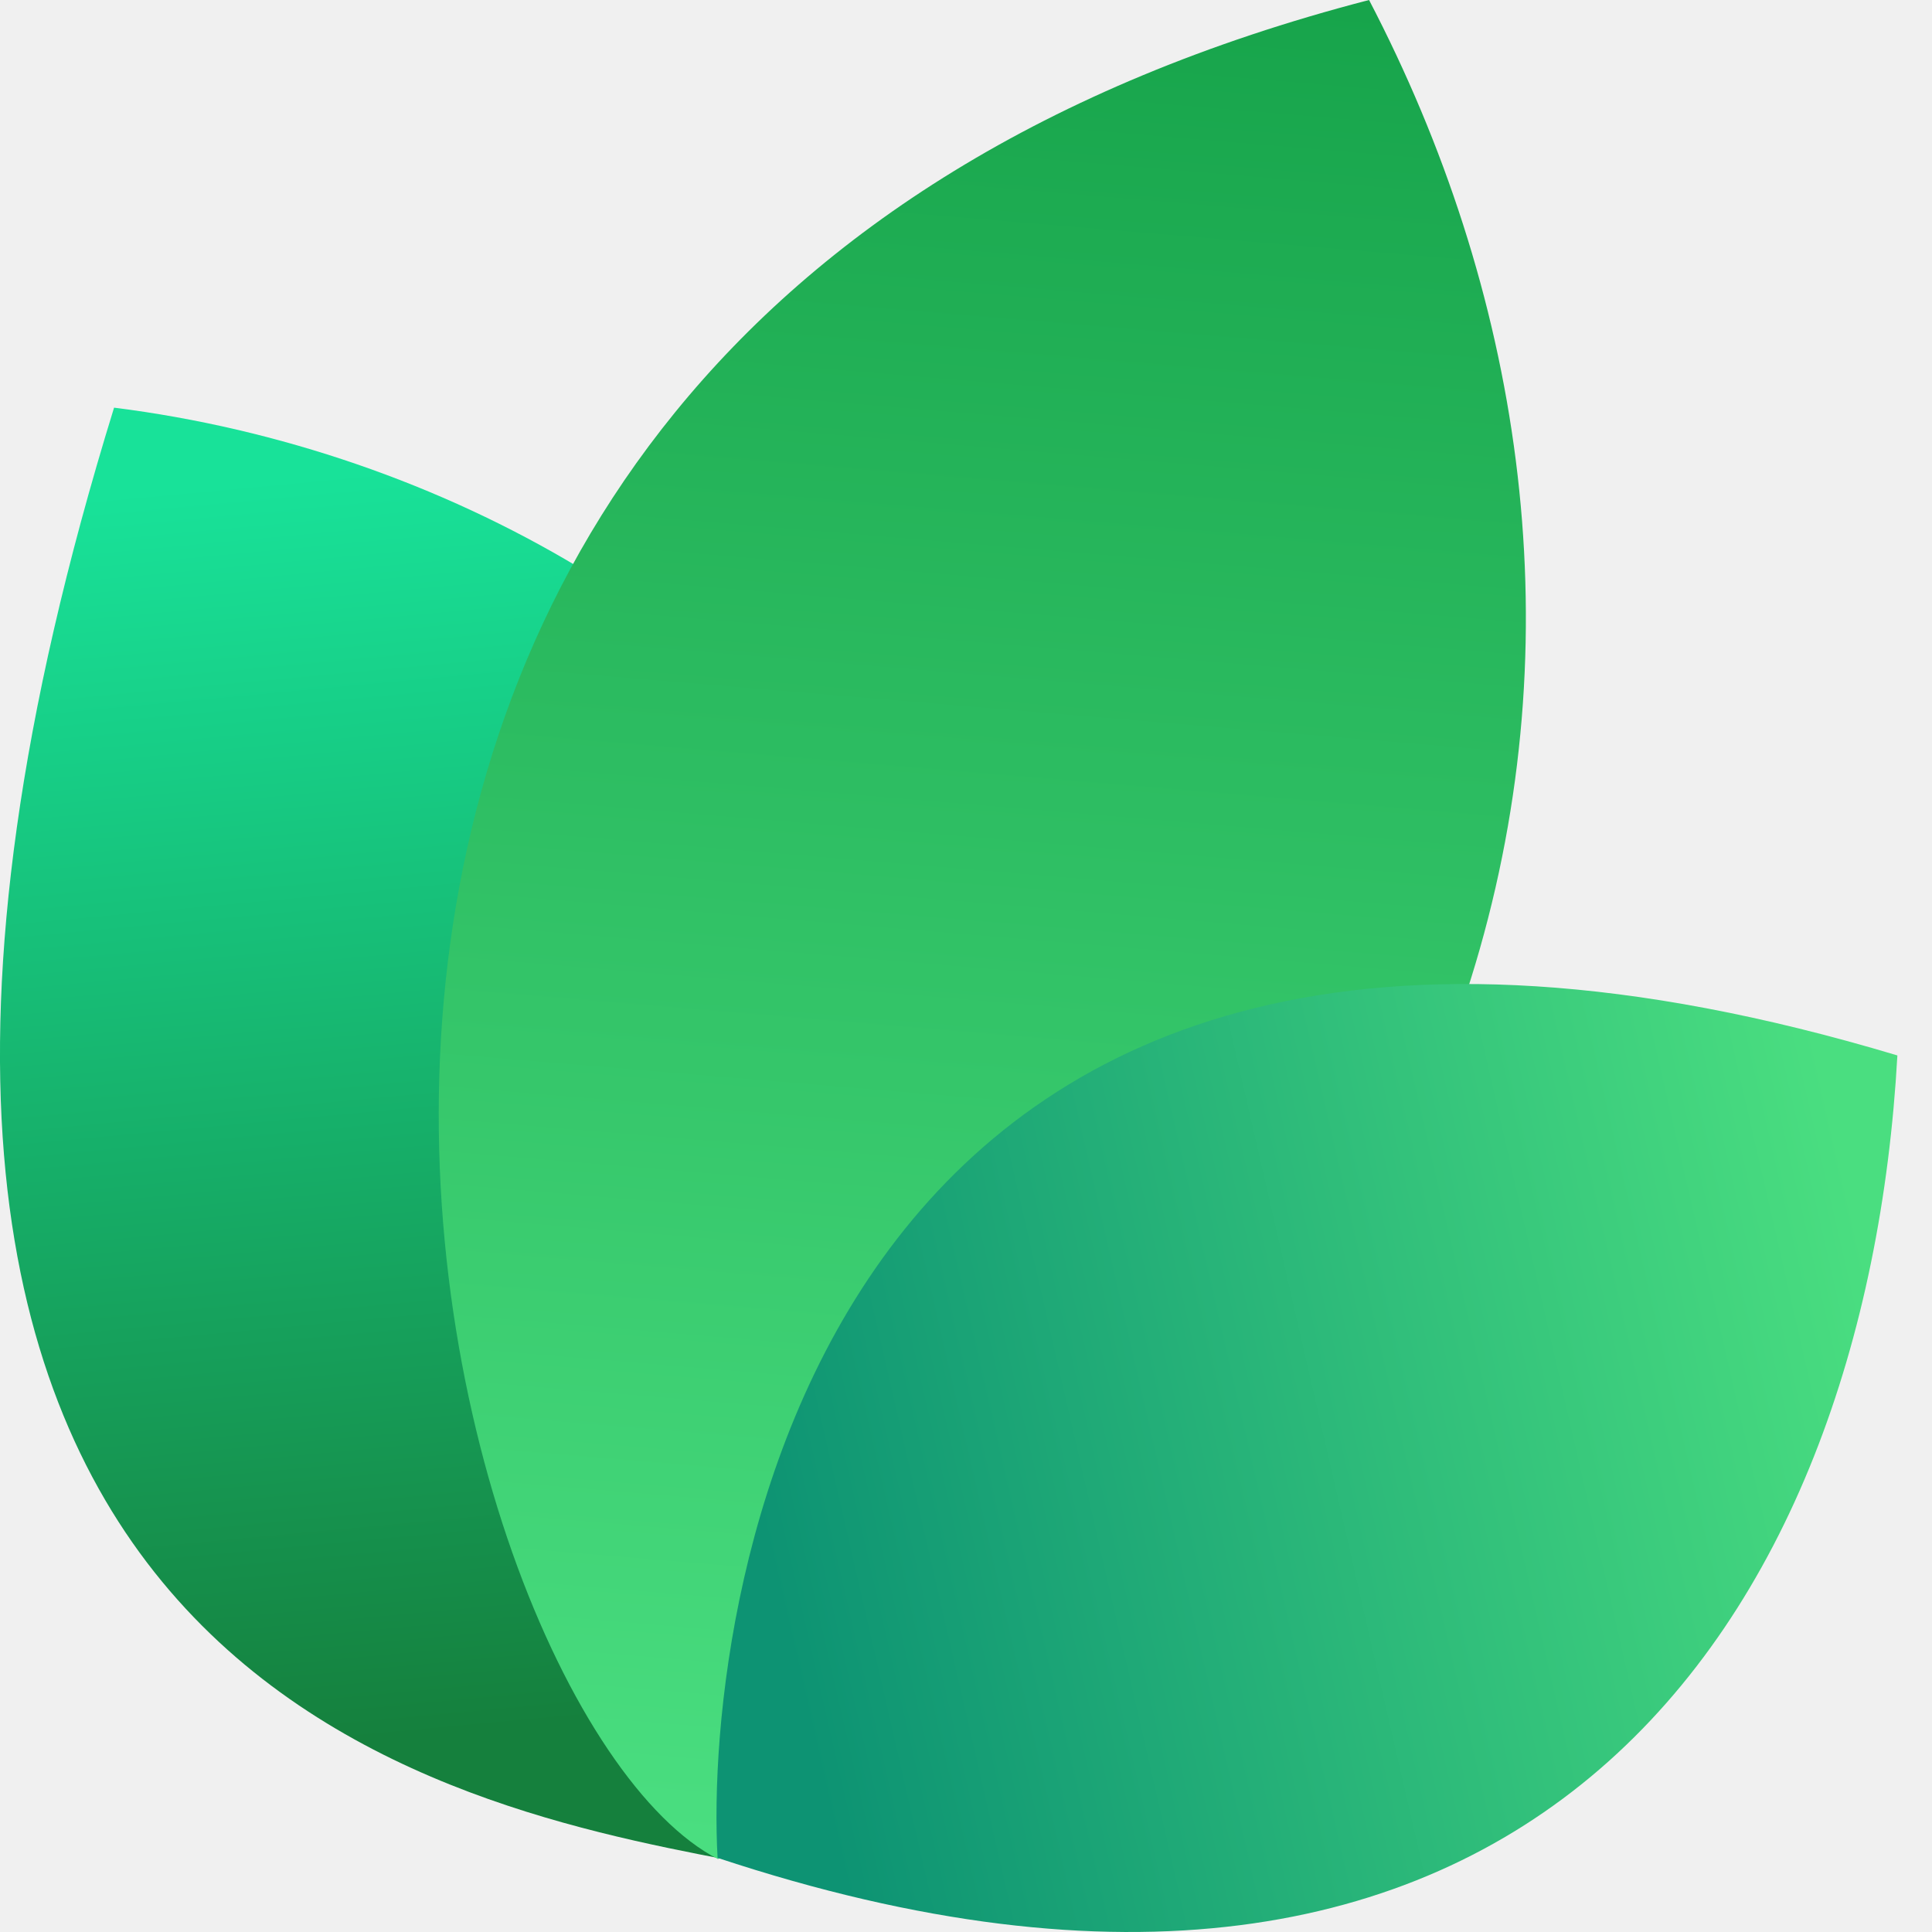
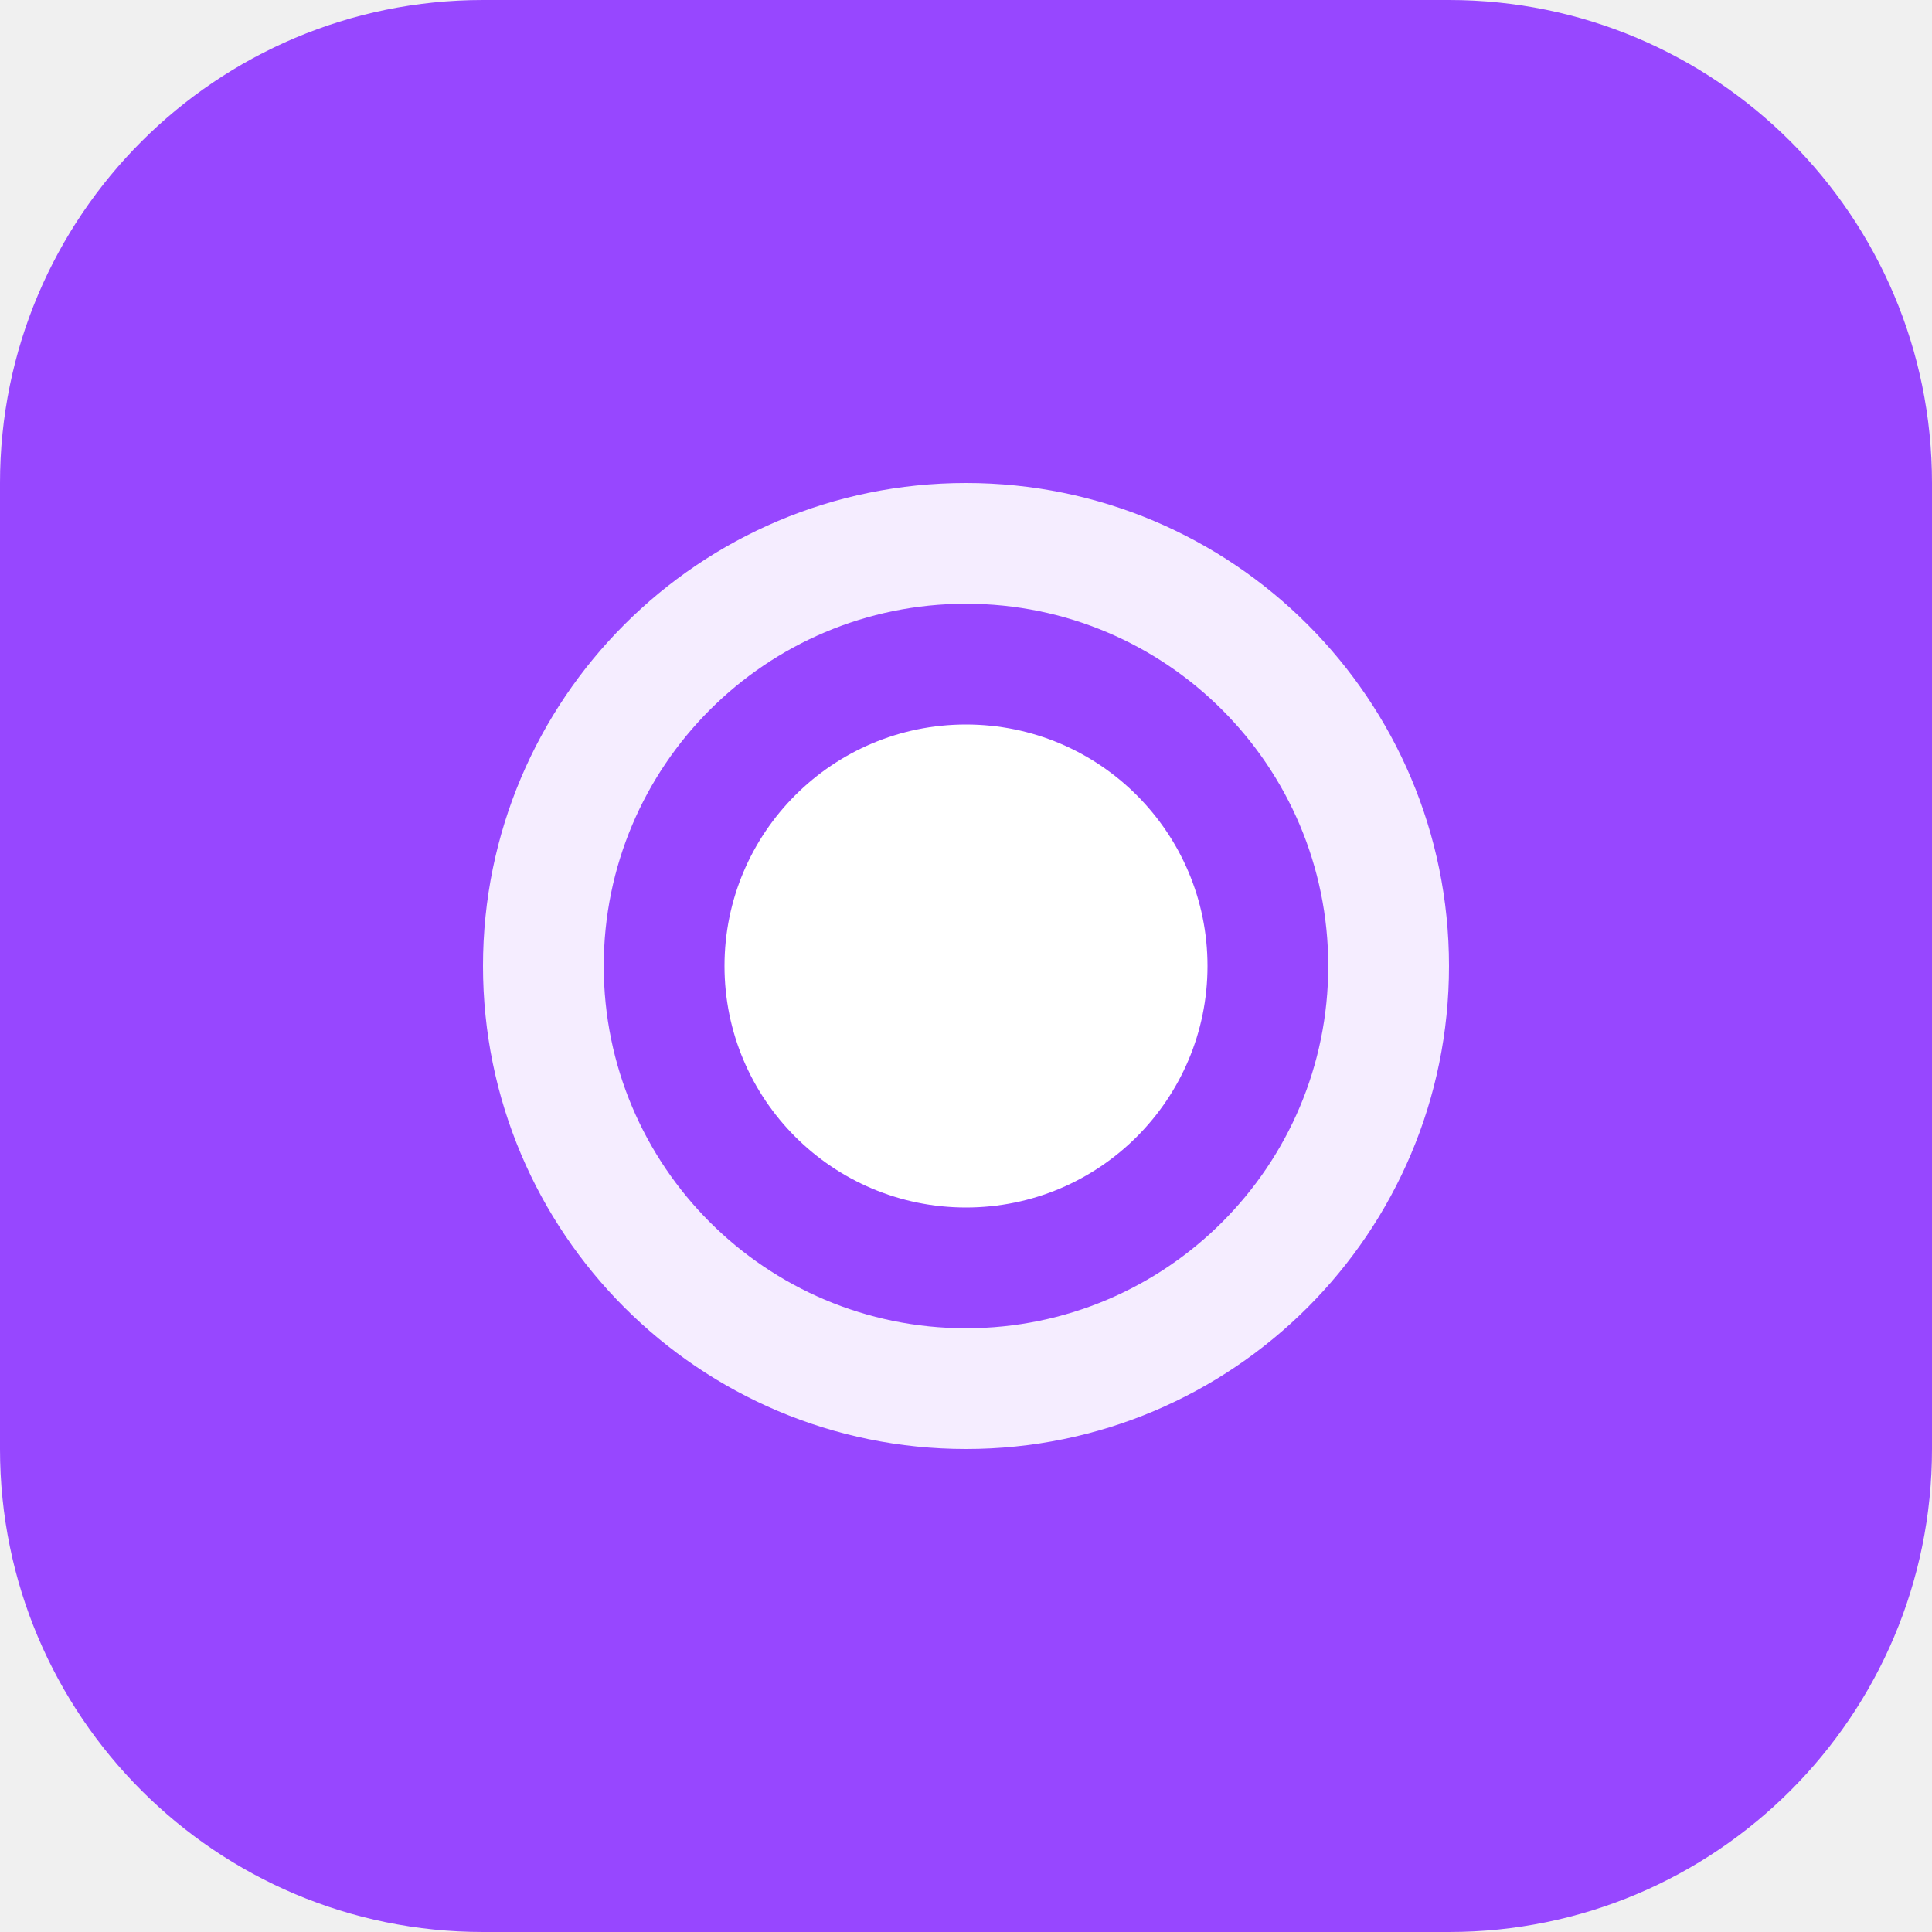
- <svg xmlns="http://www.w3.org/2000/svg" width="24" height="24" viewBox="0 0 24 24" fill="none">
-   <path d="M9.061 23.108C5.268 22.377 -3.391 20.627 1.417 5.064C9.634 6.099 16.973 14.064 9.061 23.108Z" fill="url(#paint0_linear_17557_2021)" />
-   <path d="M8.919 23.094C5.276 21.222 0.784 4.209 17.007 0C20.757 7.193 19.621 16.545 8.919 23.094Z" fill="url(#paint1_linear_17557_2021)" />
-   <path d="M8.914 23.079C8.735 19.882 10.159 9.085 23.57 13.111C23.181 20.123 18.984 26.418 8.914 23.079Z" fill="url(#paint2_linear_17557_2021)" />
-   <defs>
-     <linearGradient id="paint0_linear_17557_2021" x1="3.776" y1="5.916" x2="5.232" y2="21.559" gradientUnits="userSpaceOnUse">
-       <stop stop-color="#18E299" />
-       <stop offset="1" stop-color="#15803D" />
-     </linearGradient>
-     <linearGradient id="paint1_linear_17557_2021" x1="12.171" y1="-0.718" x2="10.19" y2="22.983" gradientUnits="userSpaceOnUse">
-       <stop stop-color="#16A34A" />
-       <stop offset="1" stop-color="#4ADE80" />
-     </linearGradient>
-     <linearGradient id="paint2_linear_17557_2021" x1="23.133" y1="15.353" x2="9.338" y2="18.52" gradientUnits="userSpaceOnUse">
-       <stop stop-color="#4ADE80" />
-       <stop offset="1" stop-color="#0D9373" />
-     </linearGradient>
-   </defs>
+ <svg xmlns="http://www.w3.org/2000/svg" width="32" height="32" viewBox="0 0 32 32" fill="none">
+   <rect width="32" height="32" rx="8" fill="#9747FF" />
+   <path d="M16 8C11.582 8 8 11.582 8 16C8 20.418 11.582 24 16 24C20.418 24 24 20.418 24 16C24 11.582 20.418 8 16 8Z" fill="white" opacity="0.9" />
+   <path d="M16 10C12.686 10 10 12.686 10 16C10 19.314 12.686 22 16 22C19.314 22 22 19.314 22 16C22 12.686 19.314 10 16 10Z" fill="#9747FF" />
+   <path d="M16 12C13.791 12 12 13.791 12 16C12 18.209 13.791 20 16 20C18.209 20 20 18.209 20 16C20 13.791 18.209 12 16 12Z" fill="white" />
</svg>
